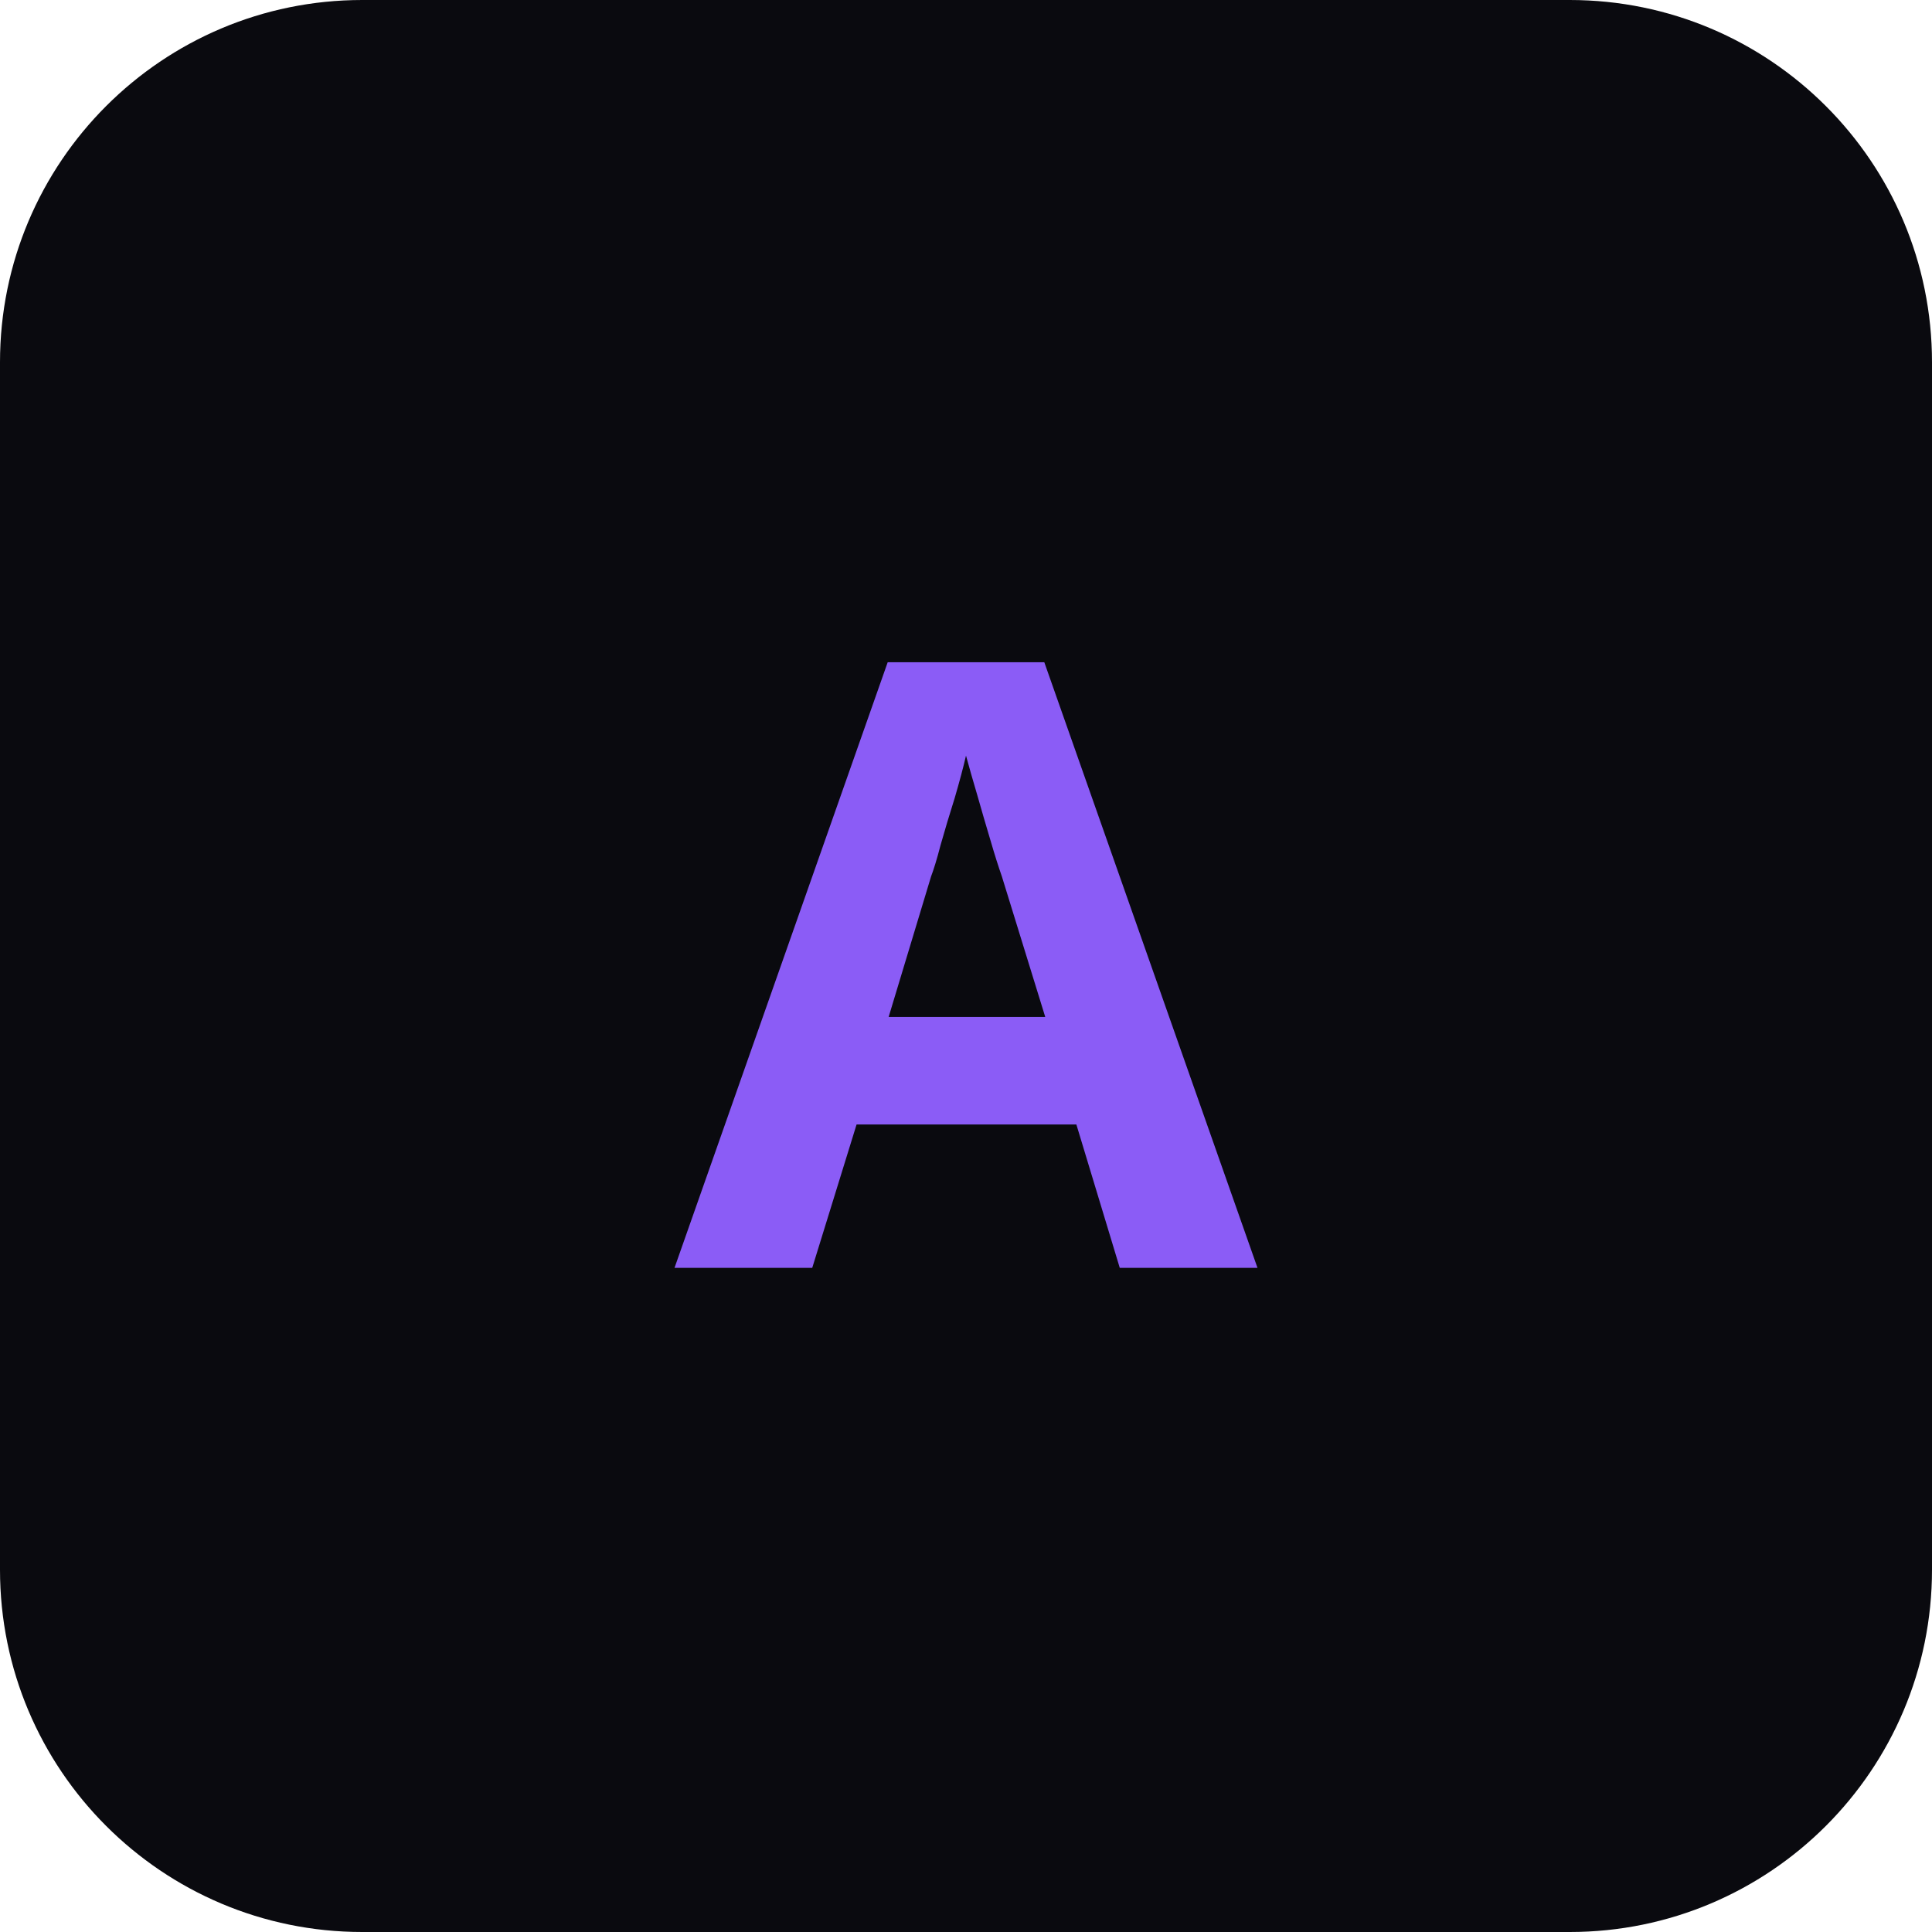
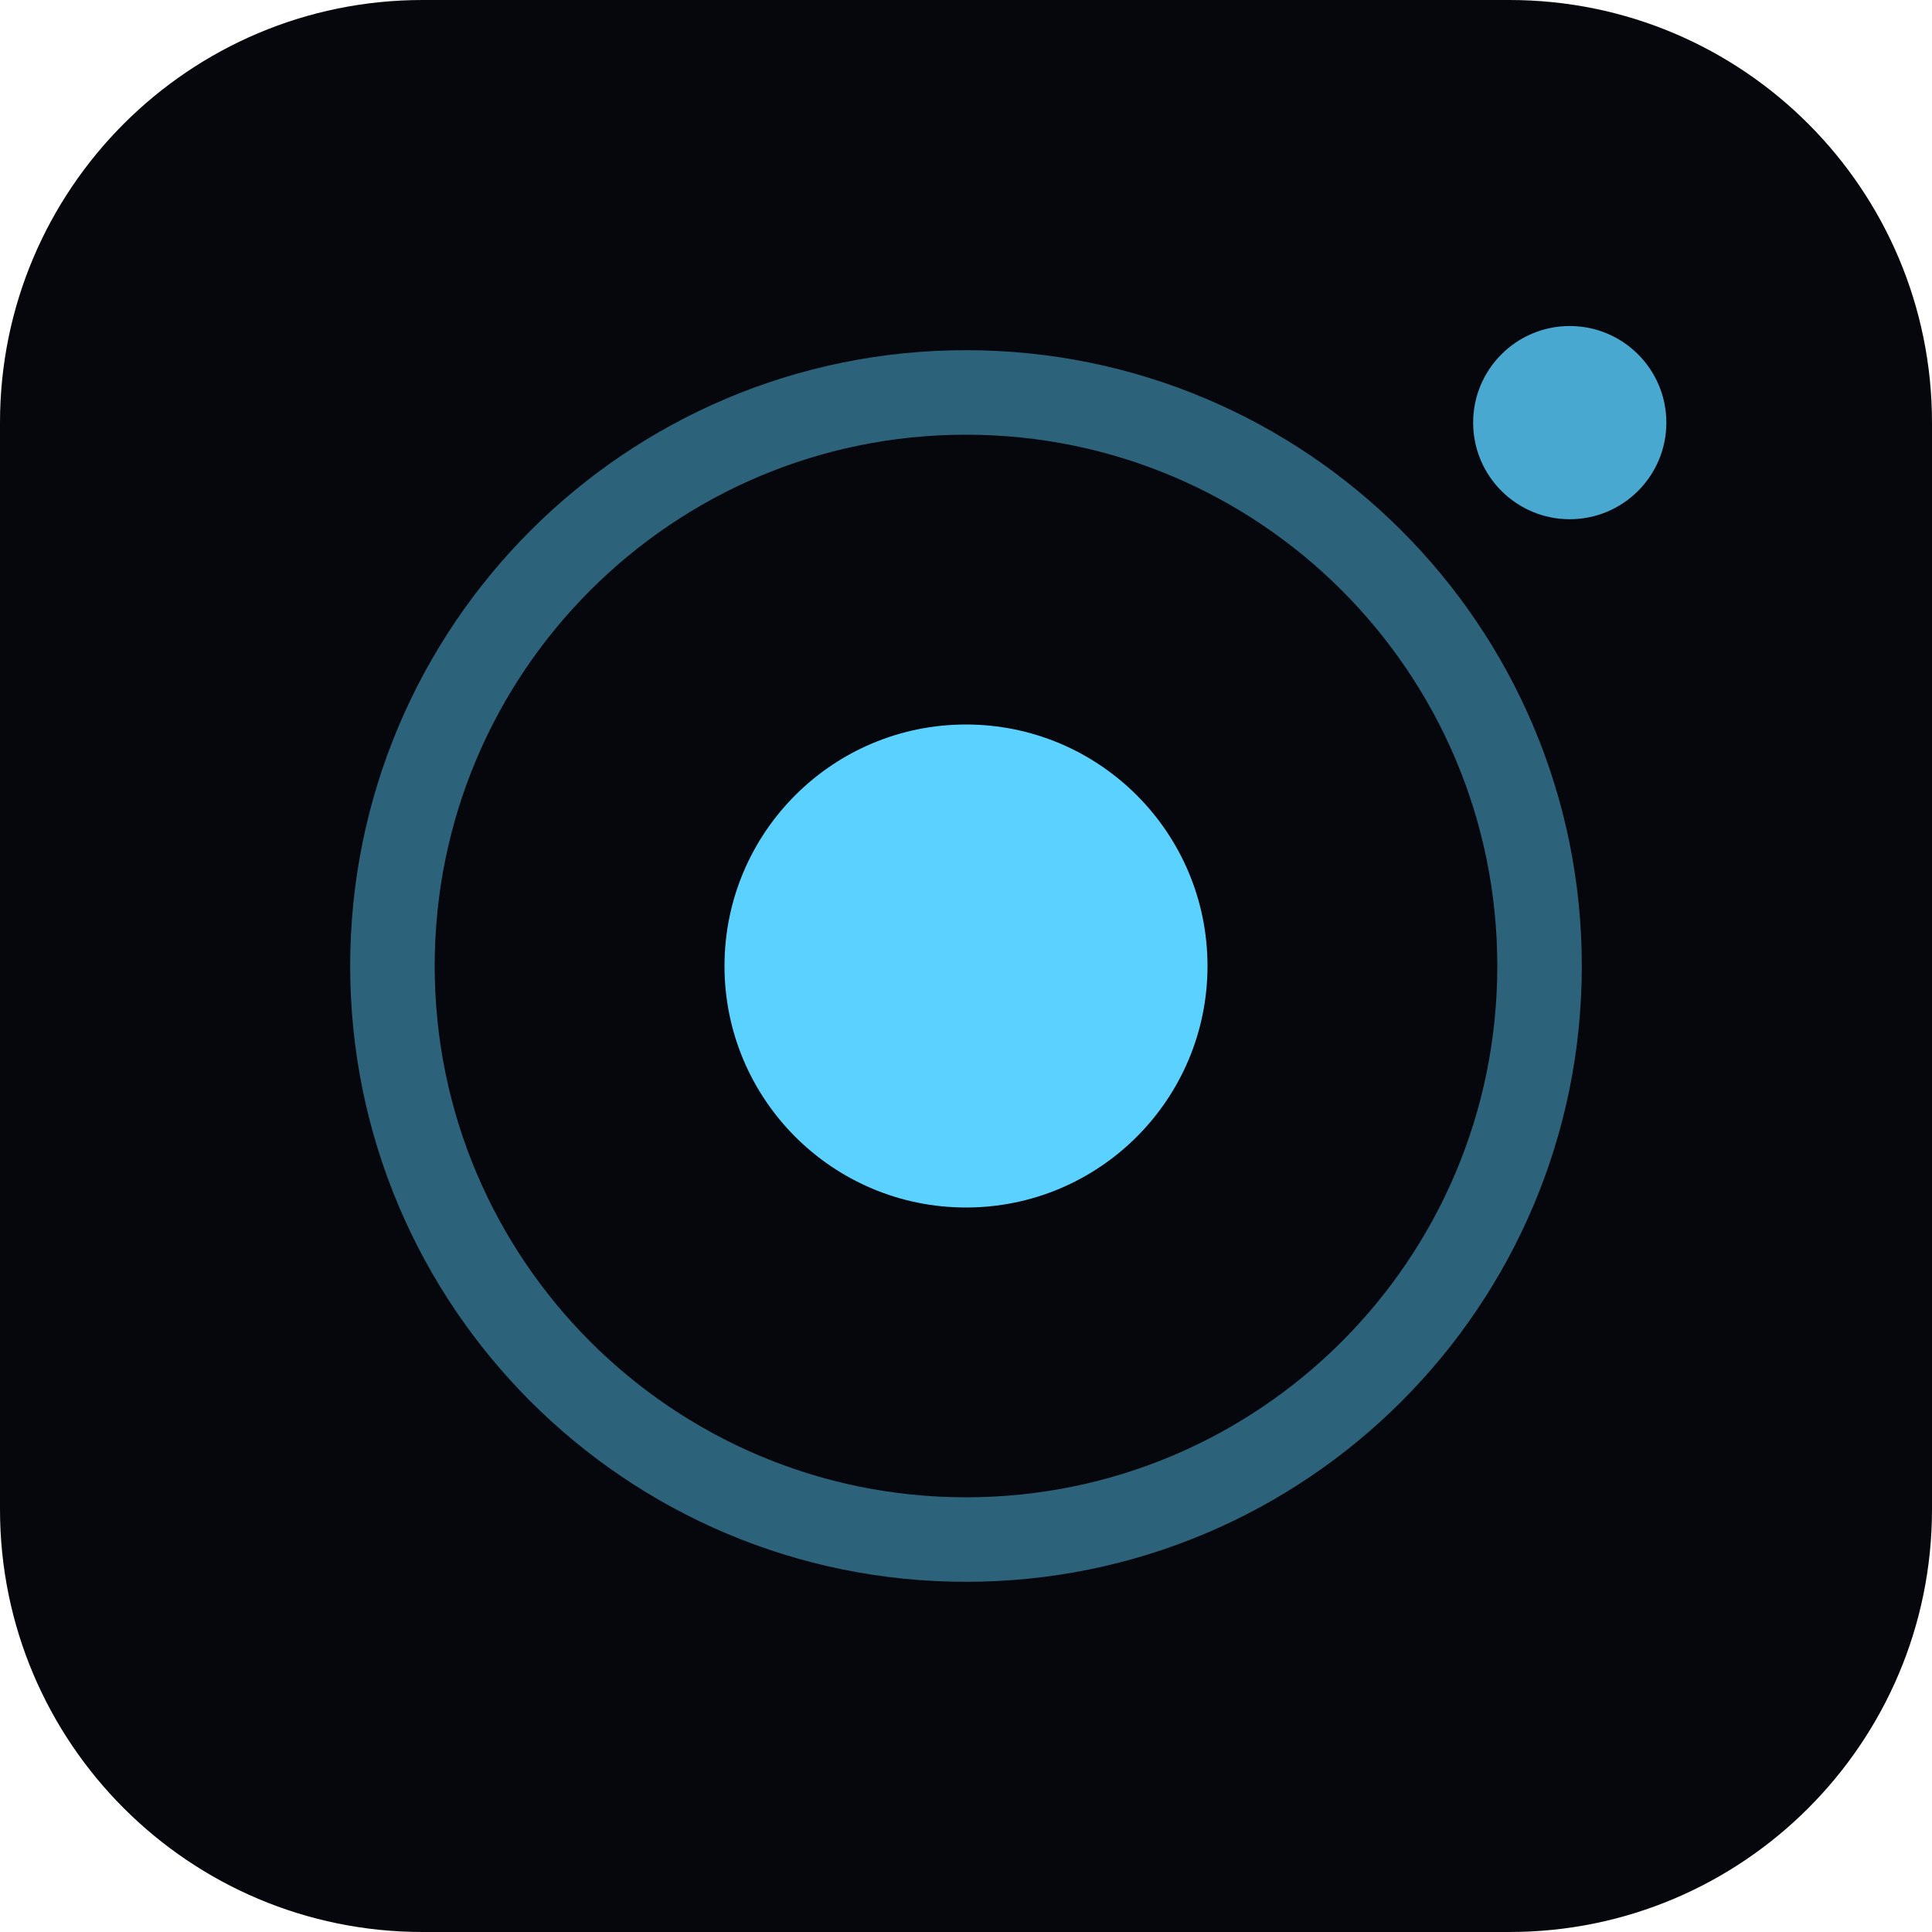
<svg xmlns="http://www.w3.org/2000/svg" viewBox="0 0 32 32" fill="none">
-   <rect width="32" height="32" rx="6" fill="#0a0a0f" />
-   <text x="16" y="21" text-anchor="middle" fill="#8b5cf6" font-family="system-ui,sans-serif" font-size="14" font-weight="700">A</text>
+   <rect width="32" height="32" rx="7" fill="#05070d" />
+   <circle cx="16" cy="16" r="9.5" stroke="#5ad1ff" stroke-width="1.4" opacity="0.45" />
+   <circle cx="16" cy="16" r="4" fill="#5ad1ff" />
+   <circle cx="26" cy="7" r="1.6" fill="#5ad1ff" opacity="0.8" />
</svg>
